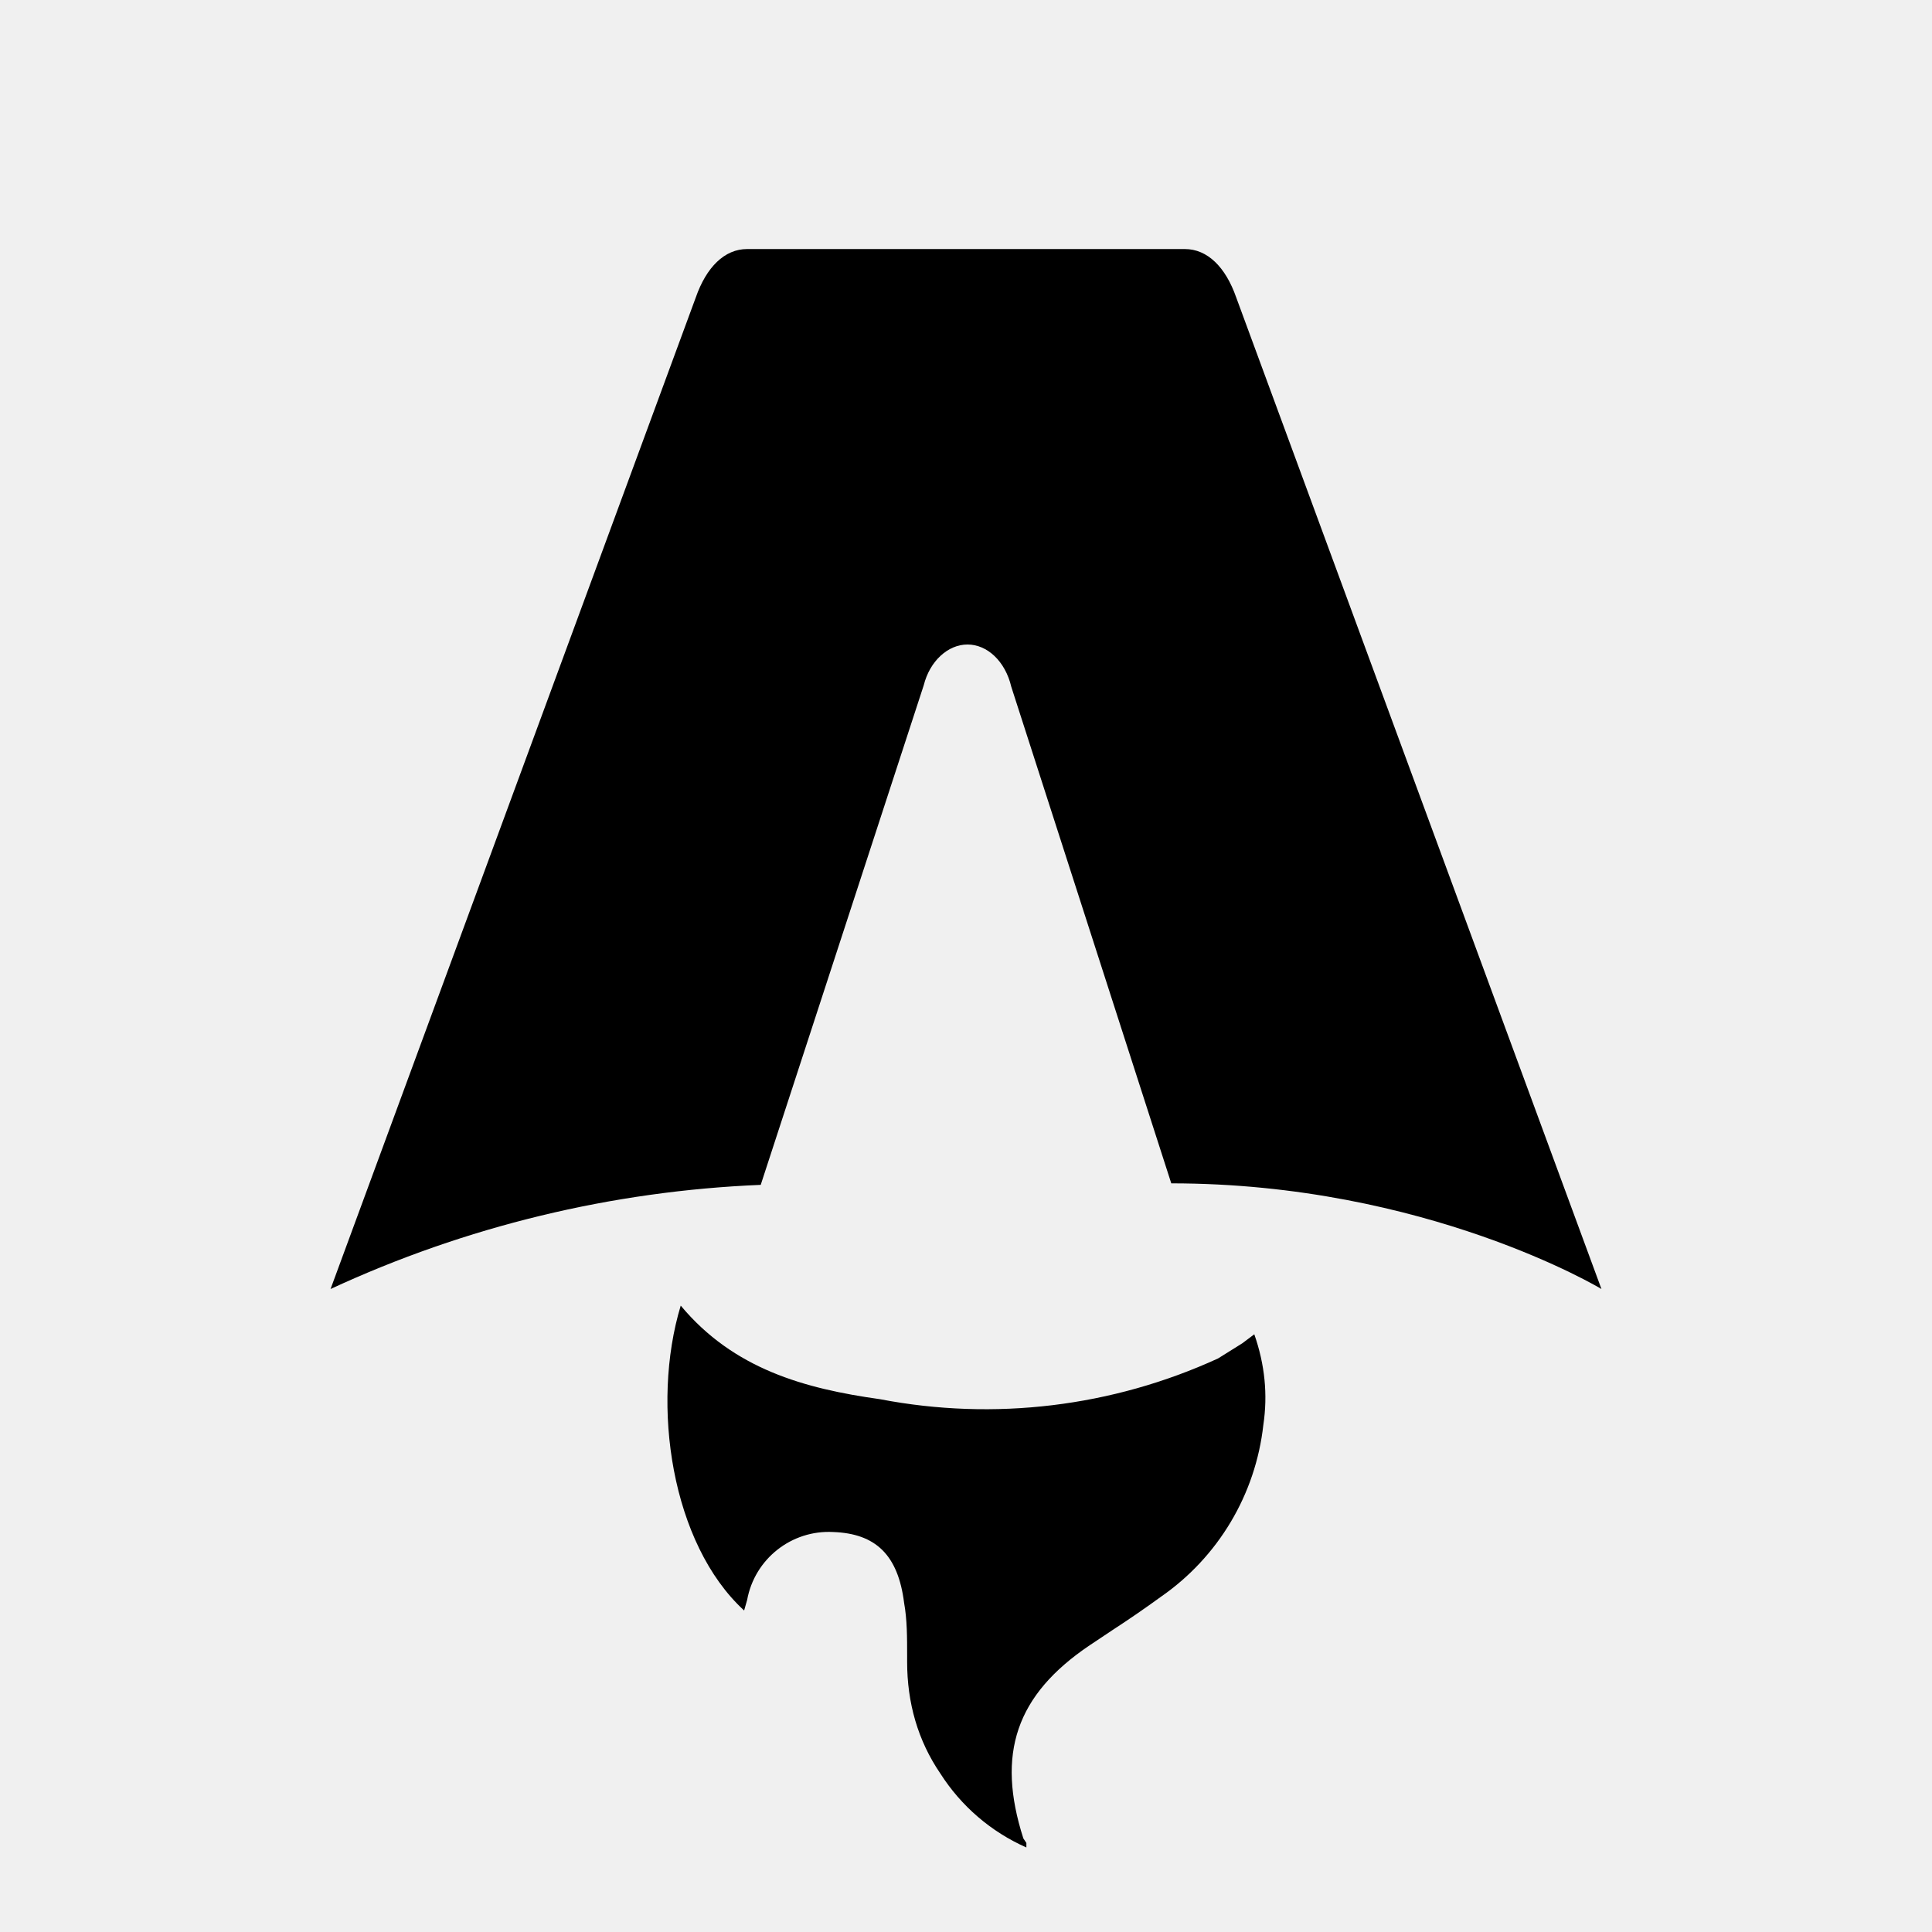
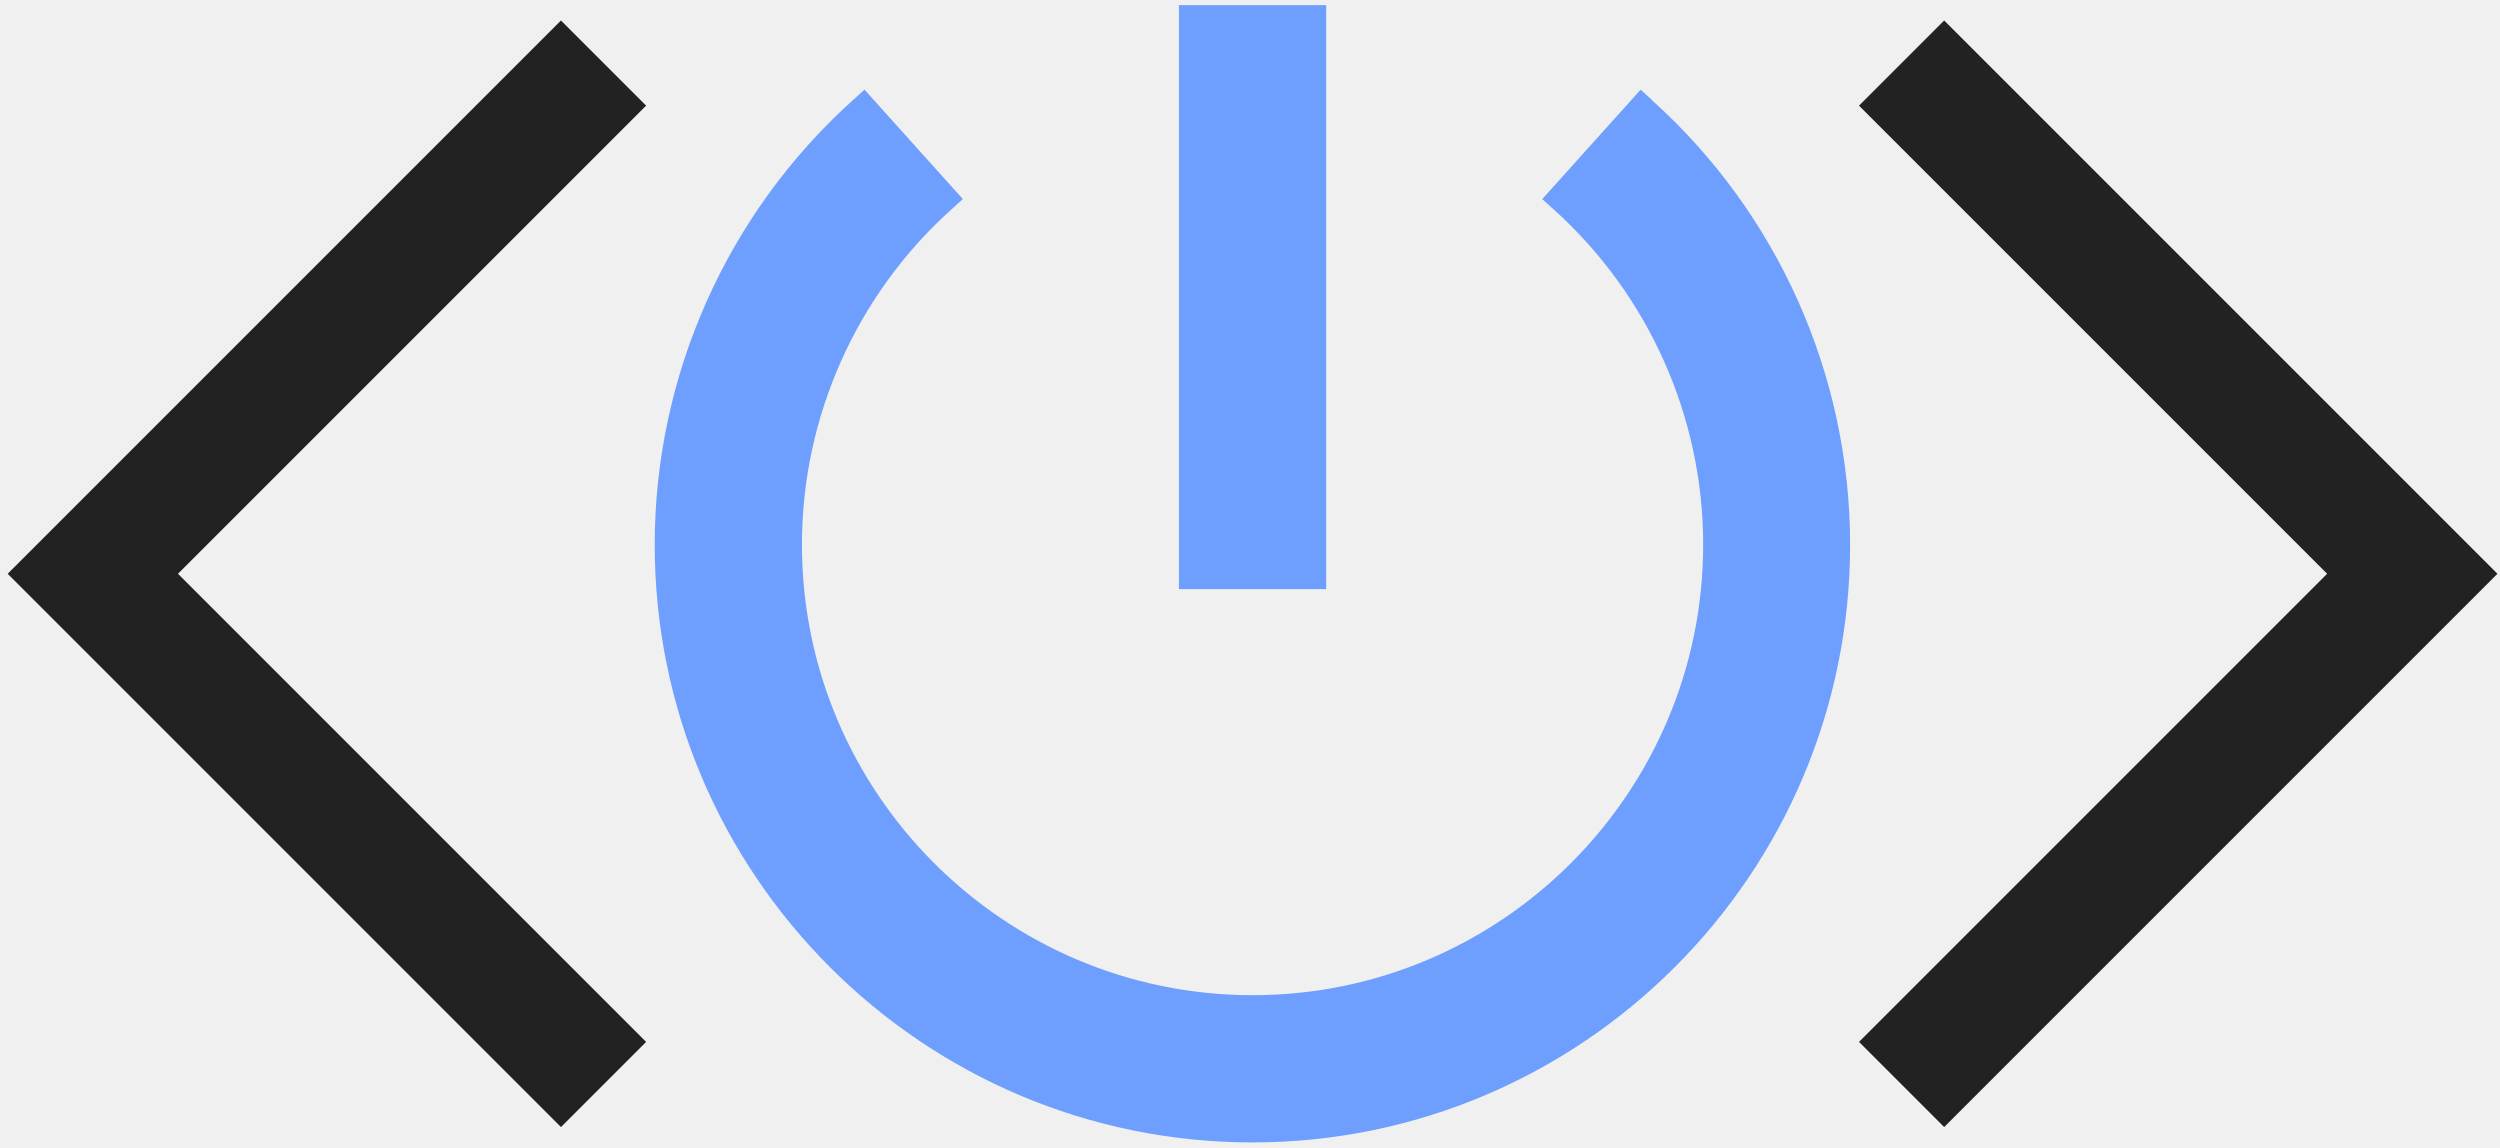
- <svg xmlns="http://www.w3.org/2000/svg" fill="none" viewBox="0 0 128 128">
-   <path d="M50.4 78.5a75.1 75.1 0 0 0-28.5 6.9l24.2-65.7c.7-2 1.9-3.2 3.4-3.2h29c1.5 0 2.7 1.2 3.4 3.2l24.2 65.7s-11.6-7-28.5-7L67 45.5c-.4-1.7-1.6-2.8-2.9-2.8-1.3 0-2.5 1.1-2.9 2.7L50.4 78.5Zm-1.1 28.2Zm-4.2-20.2c-2 6.6-.6 15.8 4.2 20.2a17.5 17.5 0 0 1 .2-.7 5.5 5.5 0 0 1 5.7-4.5c2.8.1 4.3 1.5 4.7 4.7.2 1.1.2 2.3.2 3.5v.4c0 2.7.7 5.2 2.2 7.4a13 13 0 0 0 5.7 4.9v-.3l-.2-.3c-1.8-5.6-.5-9.5 4.4-12.8l1.5-1a73 73 0 0 0 3.2-2.2 16 16 0 0 0 6.8-11.4c.3-2 .1-4-.6-6l-.8.6-1.6 1a37 37 0 0 1-22.4 2.7c-5-.7-9.7-2-13.2-6.2Z" />
-   <style>
-         path { fill: #000; }
-         @media (prefers-color-scheme: dark) {
-             path { fill: #FFF; }
-         }
-     </style>
+ <svg xmlns="http://www.w3.org/2000/svg" width="244" height="112" viewBox="0 0 244 112" fill="none">
+   <g clip-path="url(#clip0_49_2)">
+     <path d="M161.235 9.755L160.125 8.75L150.525 19.43L151.635 20.435C160.905 28.775 166.23 40.7 166.23 53.15C166.23 77.39 146.505 97.13 122.25 97.13C97.995 97.13 78.27 77.405 78.27 53.15C78.27 40.685 83.595 28.76 92.865 20.435L93.975 19.43L84.375 8.75L83.265 9.755C70.965 20.81 63.9 36.635 63.9 53.165C63.9 85.34 90.075 111.5 122.235 111.5C154.395 111.5 180.57 85.325 180.57 53.165C180.57 36.635 173.52 20.81 161.205 9.755H161.235Z" fill="#6E9FFF" />
+     <path d="M129.435 0.5H115.065V57.5H129.435V0.5Z" fill="#6E9FFF" />
+     <path d="M54.75 110L0.75 56L54.75 2L63.06 10.31L17.37 56L63.06 101.69L54.75 110Z" fill="#222222" />
+     <path d="M189.75 2L243.75 56L189.75 110L181.44 101.69L227.13 56L181.44 10.31L189.75 2Z" fill="#222222" />
+   </g>
+   <defs>
+     <clipPath id="clip0_49_2">
+       <rect width="243" height="111" fill="white" transform="translate(0.75 0.5)" />
+     </clipPath>
+   </defs>
</svg>
